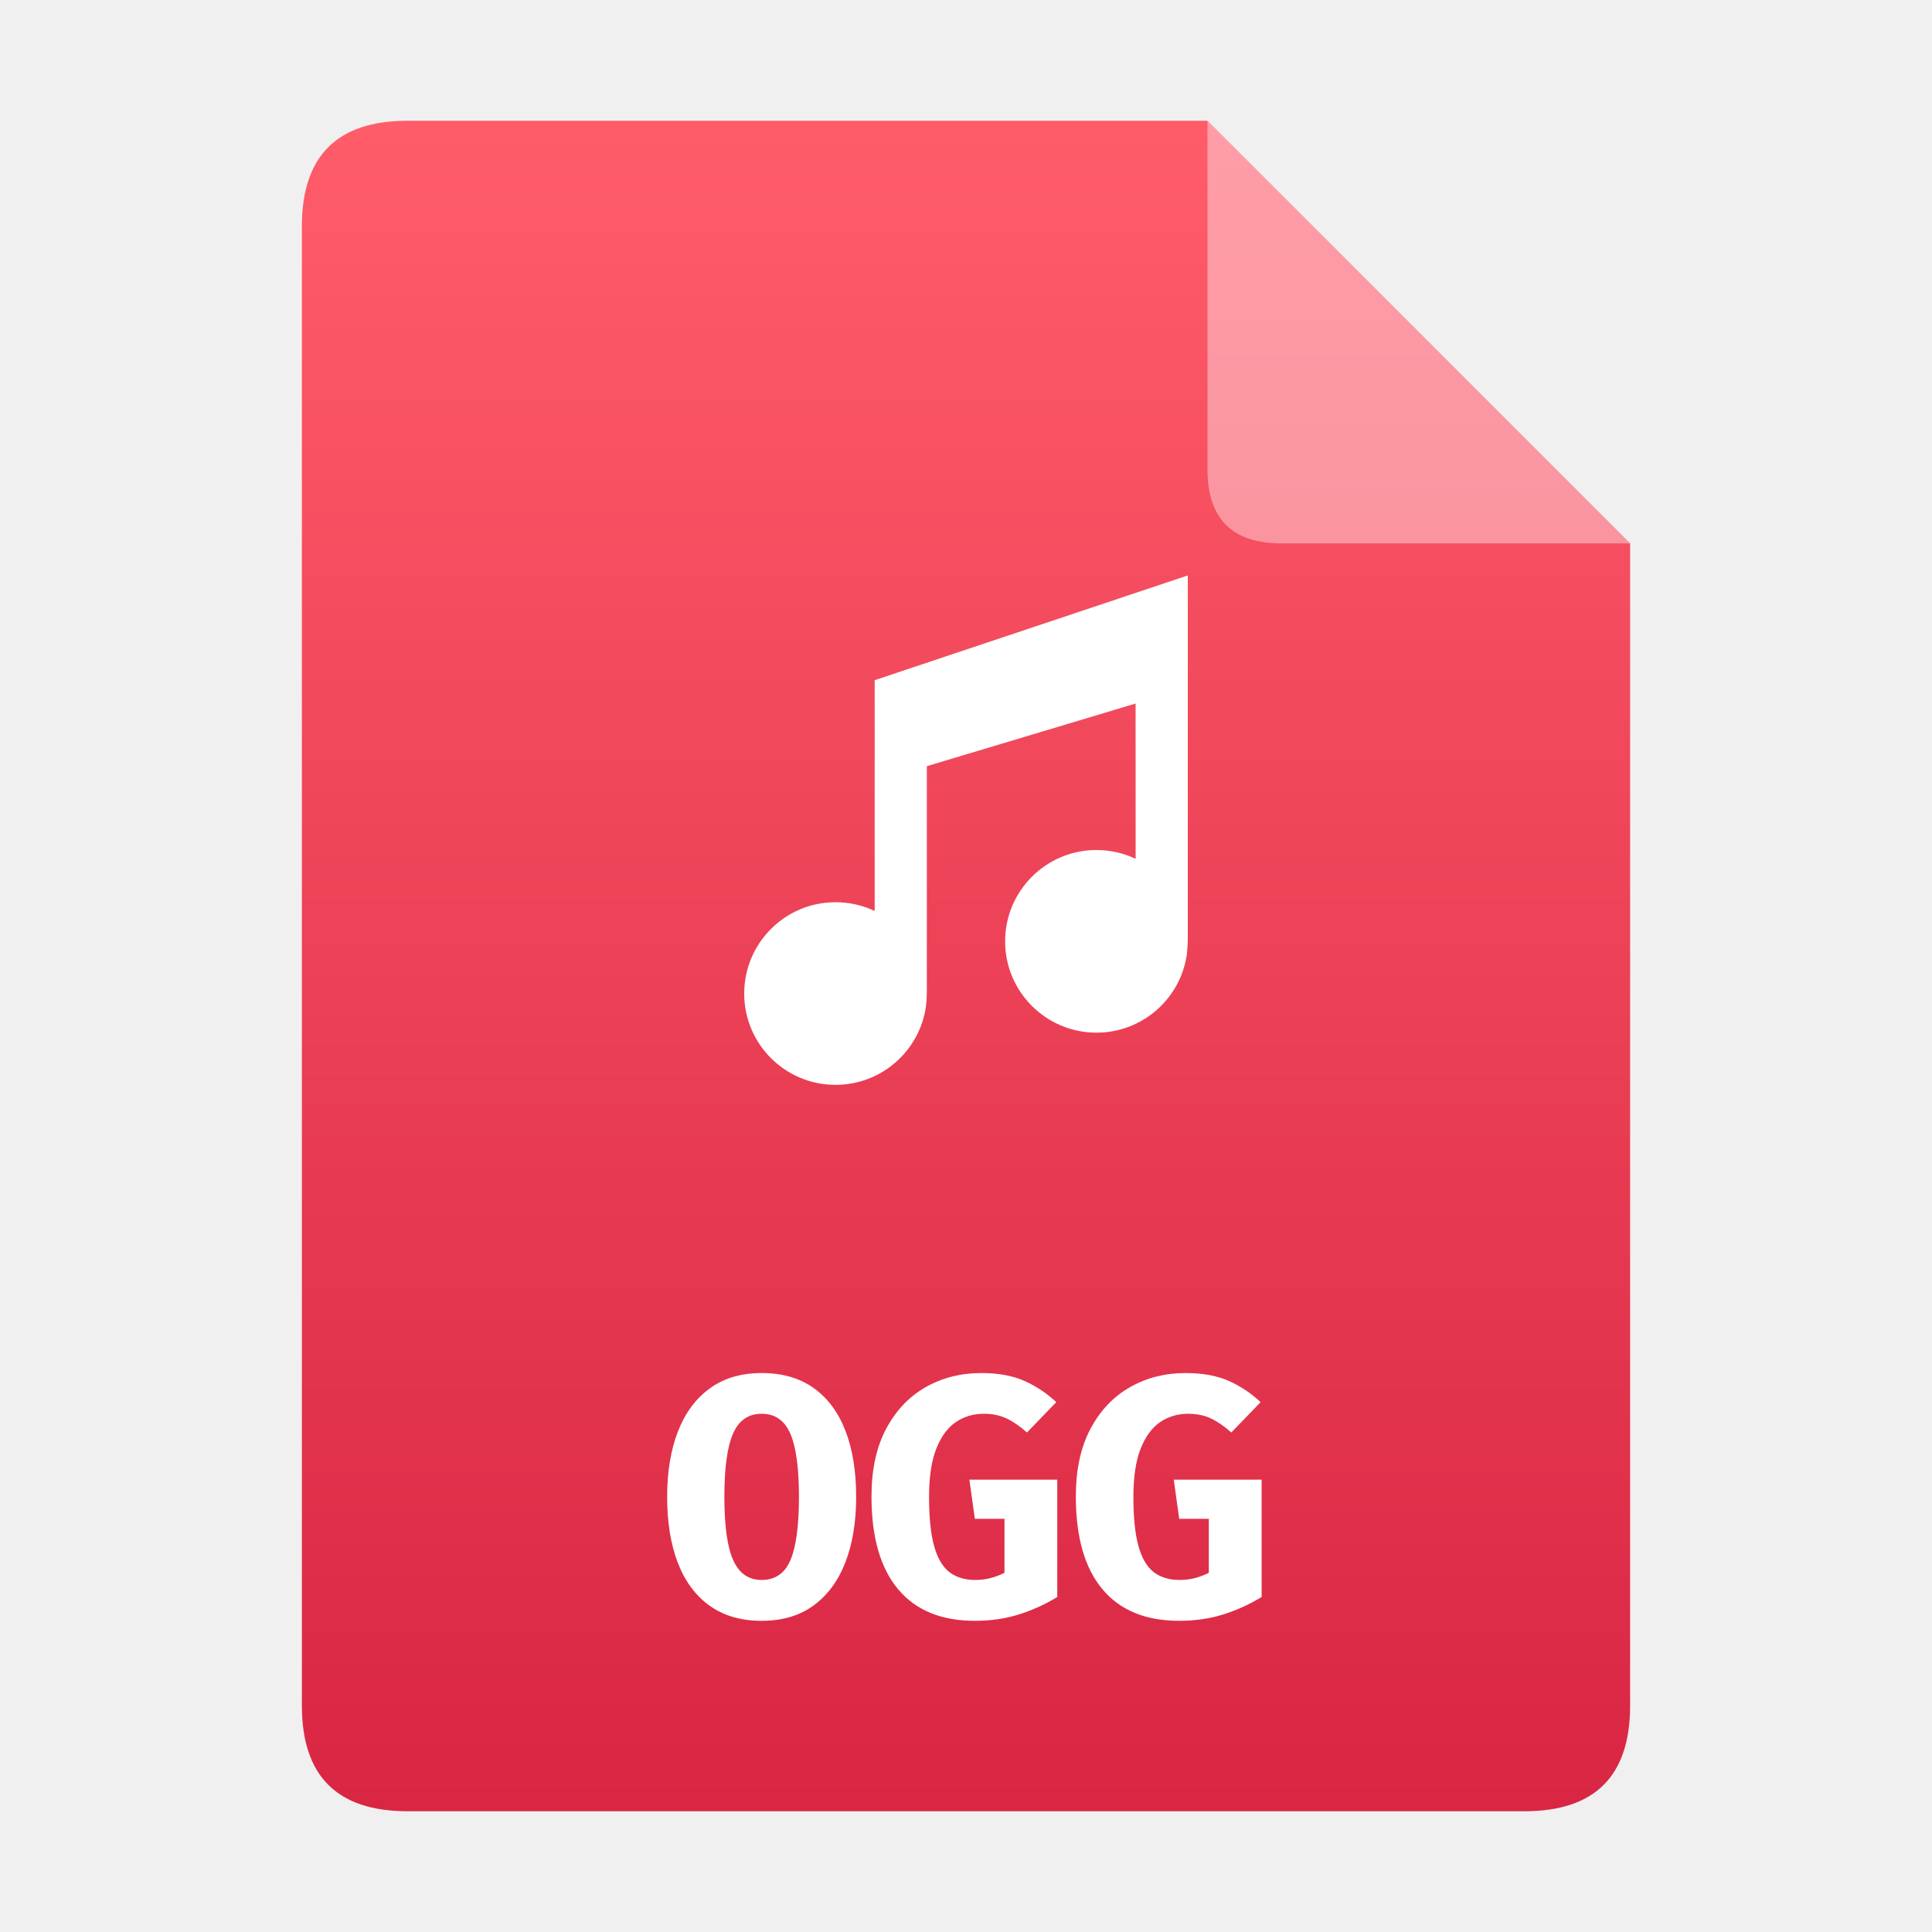
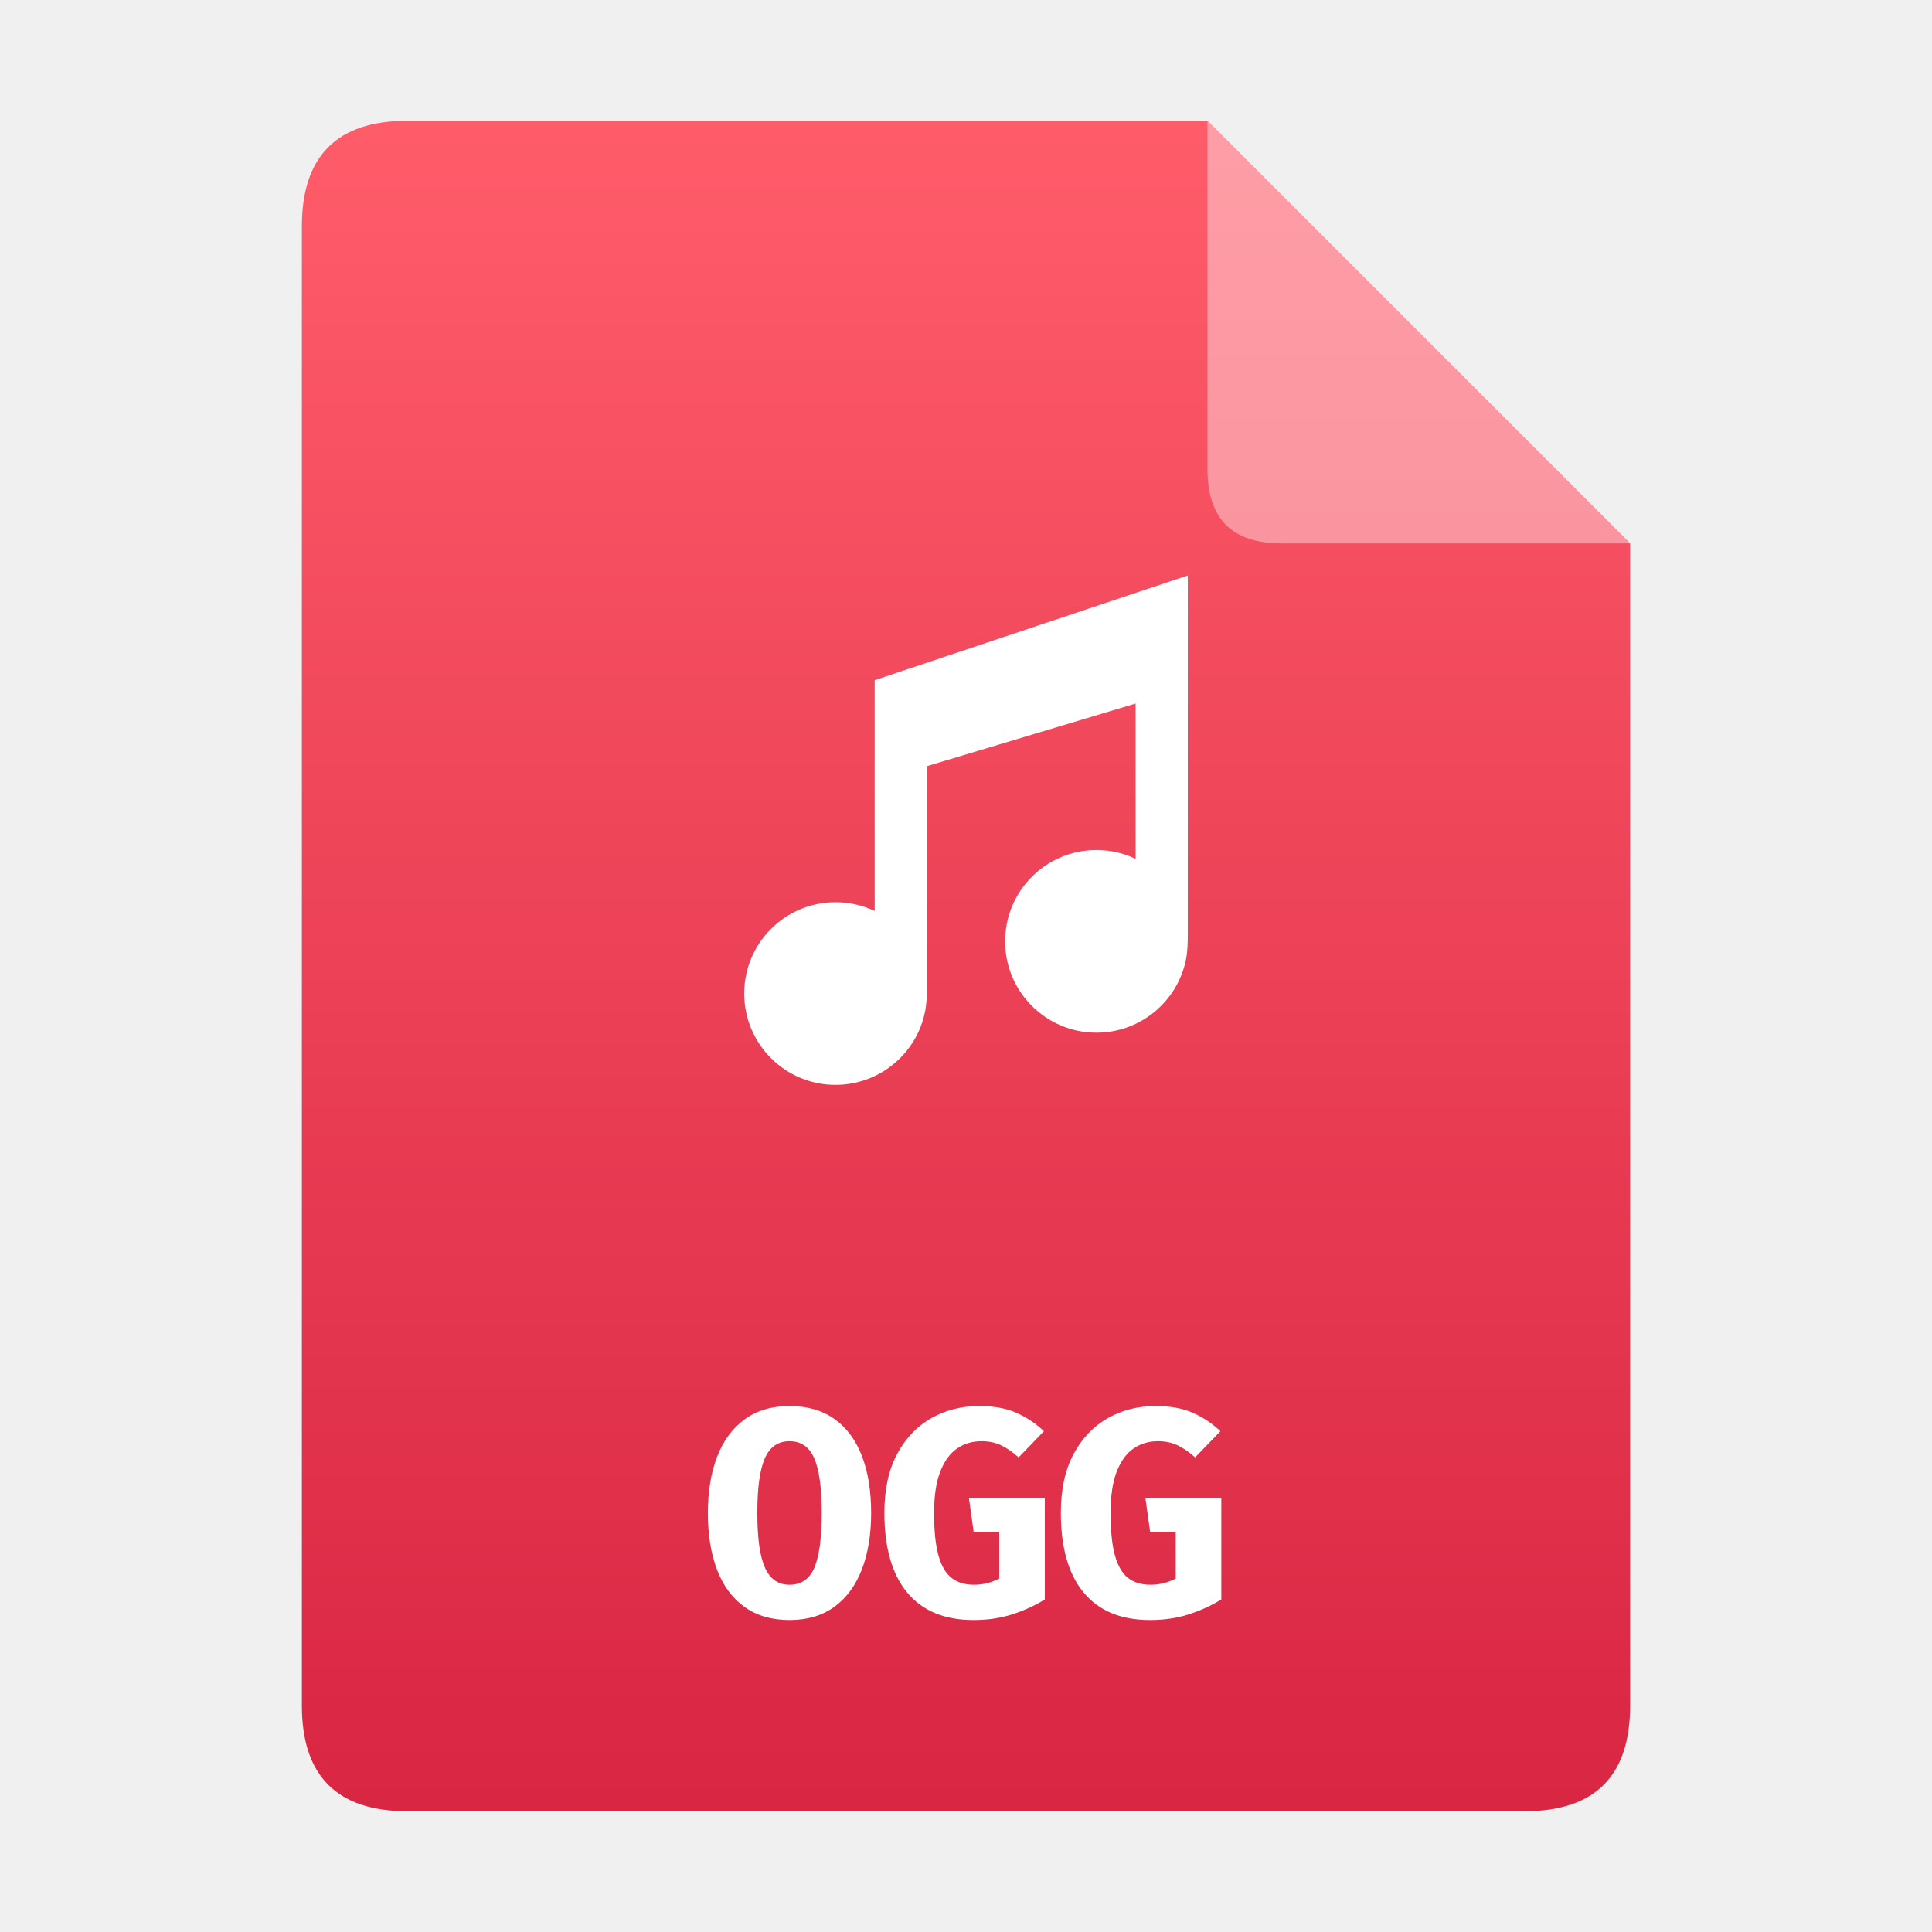
<svg xmlns="http://www.w3.org/2000/svg" width="256" height="256" viewBox="0 0 256 256">
  <defs>
    <linearGradient id="page" x1="0" y1="0" x2="0" y2="1" gradientUnits="userSpaceOnUse" gradientTransform="matrix(176 0 0 224 40 16)">
      <stop offset="0" stop-color="#ff5c6a" />
      <stop offset="1" stop-color="#d92643" />
    </linearGradient>
    <clipPath id="clipPath1">
      <path fill="#000000" stroke="none" d="M 98.61 76.25 L 157.39 76.25 L 157.39 143.75 L 98.61 143.75 Z" />
    </clipPath>
  </defs>
  <path fill="url(#page)" stroke="none" d="M 54 16 L 160 16 L 216 72 L 216 226 Q 216 240 202 240 L 54 240 Q 40 240 40 226 L 40 30 Q 40 16 54 16 Z" />
  <path fill="#ffffff" fill-opacity="0.4" stroke="none" d="M 160 16 L 160 62.2 Q 160 72 169.8 72 L 216 72 Z" />
  <g clip-path="url(#clipPath1)">
    <g transform="matrix(4.5 0 0 4.5 76.11023 53.75)">
      <path fill="#ffffff" fill-rule="evenodd" stroke="none" d="M 18.062 5 C 18.062 11.961 18.062 15.521 18.062 15.681 C 18.061 15.841 18.052 16 18.034 16.159 C 17.848 17.462 16.727 18.463 15.373 18.463 C 13.887 18.463 12.683 17.259 12.683 15.774 C 12.683 14.289 13.887 13.085 15.373 13.085 C 15.785 13.085 16.176 13.178 16.526 13.344 L 16.525 8.772 L 10.378 10.616 C 10.378 14.926 10.378 17.149 10.378 17.286 C 10.377 17.422 10.368 17.559 10.351 17.695 C 10.165 18.998 9.044 20 7.689 20 C 6.204 20 5 18.796 5 17.311 C 5 15.826 6.204 14.622 7.689 14.622 C 8.102 14.622 8.492 14.714 8.842 14.88 L 8.842 8.084 Z" />
    </g>
  </g>
  <g>
-     <path fill="#ffffff" stroke="none" d="M 113.446 198.34 Q 113.446 203.305 112.025 206.994 Q 110.603 210.683 107.816 212.725 Q 105.03 214.767 100.923 214.767 Q 96.839 214.767 94.041 212.77 Q 91.243 210.773 89.822 207.095 Q 88.4 203.417 88.4 198.34 Q 88.4 193.376 89.822 189.698 Q 91.243 186.021 94.041 183.978 Q 96.839 181.936 100.923 181.936 Q 105.03 181.936 107.816 183.922 Q 110.603 185.908 112.025 189.586 Q 113.446 193.264 113.446 198.34 Z M 105.865 198.34 Q 105.865 192.564 104.714 189.947 Q 103.563 187.329 100.923 187.329 Q 98.283 187.329 97.132 189.958 Q 95.982 192.587 95.982 198.34 Q 95.982 204.117 97.155 206.734 Q 98.328 209.352 100.923 209.352 Q 103.631 209.352 104.748 206.701 Q 105.865 204.049 105.865 198.34 Z M 129.151 214.767 Q 122.494 214.767 118.986 210.559 Q 115.477 206.351 115.477 198.295 Q 115.477 192.97 117.417 189.326 Q 119.358 185.682 122.652 183.809 Q 125.947 181.936 130.008 181.936 Q 133.438 181.936 135.785 182.997 Q 138.131 184.057 139.959 185.795 L 136.078 189.811 Q 134.656 188.548 133.348 187.938 Q 132.039 187.329 130.369 187.329 Q 128.271 187.329 126.635 188.446 Q 124.999 189.563 124.051 191.989 Q 123.104 194.414 123.104 198.34 Q 123.104 202.425 123.769 204.839 Q 124.435 207.253 125.789 208.303 Q 127.143 209.352 129.218 209.352 Q 130.324 209.352 131.294 209.092 Q 132.265 208.833 133.099 208.404 L 133.099 201.251 L 129.173 201.251 L 128.451 196.062 L 140.094 196.062 L 140.094 211.608 Q 137.748 213.052 135.051 213.91 Q 132.355 214.767 129.151 214.767 Z M 156.228 214.767 Q 149.571 214.767 146.063 210.559 Q 142.554 206.351 142.554 198.295 Q 142.554 192.97 144.494 189.326 Q 146.435 185.682 149.729 183.809 Q 153.024 181.936 157.085 181.936 Q 160.515 181.936 162.862 182.997 Q 165.208 184.057 167.036 185.795 L 163.155 189.811 Q 161.733 188.548 160.425 187.938 Q 159.116 187.329 157.446 187.329 Q 155.348 187.329 153.712 188.446 Q 152.076 189.563 151.128 191.989 Q 150.18 194.414 150.18 198.34 Q 150.18 202.425 150.846 204.839 Q 151.512 207.253 152.866 208.303 Q 154.219 209.352 156.295 209.352 Q 157.401 209.352 158.371 209.092 Q 159.342 208.833 160.176 208.404 L 160.176 201.251 L 156.25 201.251 L 155.528 196.062 L 167.171 196.062 L 167.171 211.608 Q 164.825 213.052 162.128 213.91 Q 159.432 214.767 156.228 214.767 Z" />
+     <path fill="#ffffff" stroke="none" d="M 115.431 200.476 Q 115.431 204.763 114.203 207.949 Q 112.975 211.135 110.569 212.899 Q 108.162 214.663 104.615 214.663 Q 101.088 214.663 98.672 212.938 Q 96.255 211.213 95.028 208.037 Q 93.8 204.861 93.8 200.476 Q 93.8 196.189 95.028 193.012 Q 96.255 189.836 98.672 188.072 Q 101.088 186.309 104.615 186.309 Q 108.162 186.309 110.569 188.024 Q 112.975 189.738 114.203 192.915 Q 115.431 196.091 115.431 200.476 Z M 108.883 200.476 Q 108.883 195.487 107.889 193.227 Q 106.895 190.966 104.615 190.966 Q 102.335 190.966 101.342 193.236 Q 100.348 195.507 100.348 200.476 Q 100.348 205.465 101.361 207.725 Q 102.374 209.986 104.615 209.986 Q 106.954 209.986 107.918 207.696 Q 108.883 205.406 108.883 200.476 Z M 128.994 214.663 Q 123.245 214.663 120.215 211.028 Q 117.185 207.394 117.185 200.437 Q 117.185 195.838 118.861 192.691 Q 120.536 189.544 123.382 187.926 Q 126.227 186.309 129.734 186.309 Q 132.696 186.309 134.723 187.225 Q 136.75 188.141 138.328 189.641 L 134.976 193.11 Q 133.749 192.018 132.618 191.492 Q 131.488 190.966 130.046 190.966 Q 128.234 190.966 126.821 191.931 Q 125.408 192.895 124.59 194.99 Q 123.771 197.085 123.771 200.476 Q 123.771 204.003 124.346 206.088 Q 124.921 208.173 126.09 209.079 Q 127.259 209.986 129.052 209.986 Q 130.007 209.986 130.845 209.762 Q 131.683 209.537 132.404 209.167 L 132.404 202.99 L 129.013 202.99 L 128.39 198.508 L 138.445 198.508 L 138.445 211.934 Q 136.418 213.182 134.09 213.922 Q 131.761 214.663 128.994 214.663 Z M 152.378 214.663 Q 146.63 214.663 143.599 211.028 Q 140.569 207.394 140.569 200.437 Q 140.569 195.838 142.245 192.691 Q 143.921 189.544 146.766 187.926 Q 149.611 186.309 153.119 186.309 Q 156.081 186.309 158.108 187.225 Q 160.134 188.141 161.713 189.641 L 158.361 193.11 Q 157.133 192.018 156.003 191.492 Q 154.873 190.966 153.431 190.966 Q 151.618 190.966 150.206 191.931 Q 148.793 192.895 147.974 194.99 Q 147.156 197.085 147.156 200.476 Q 147.156 204.003 147.731 206.088 Q 148.306 208.173 149.475 209.079 Q 150.644 209.986 152.437 209.986 Q 153.392 209.986 154.23 209.762 Q 155.068 209.537 155.789 209.167 L 155.789 202.99 L 152.398 202.99 L 151.774 198.508 L 161.83 198.508 L 161.83 211.934 Q 159.803 213.182 157.474 213.922 Q 155.146 214.663 152.378 214.663 Z" />
  </g>
</svg>
